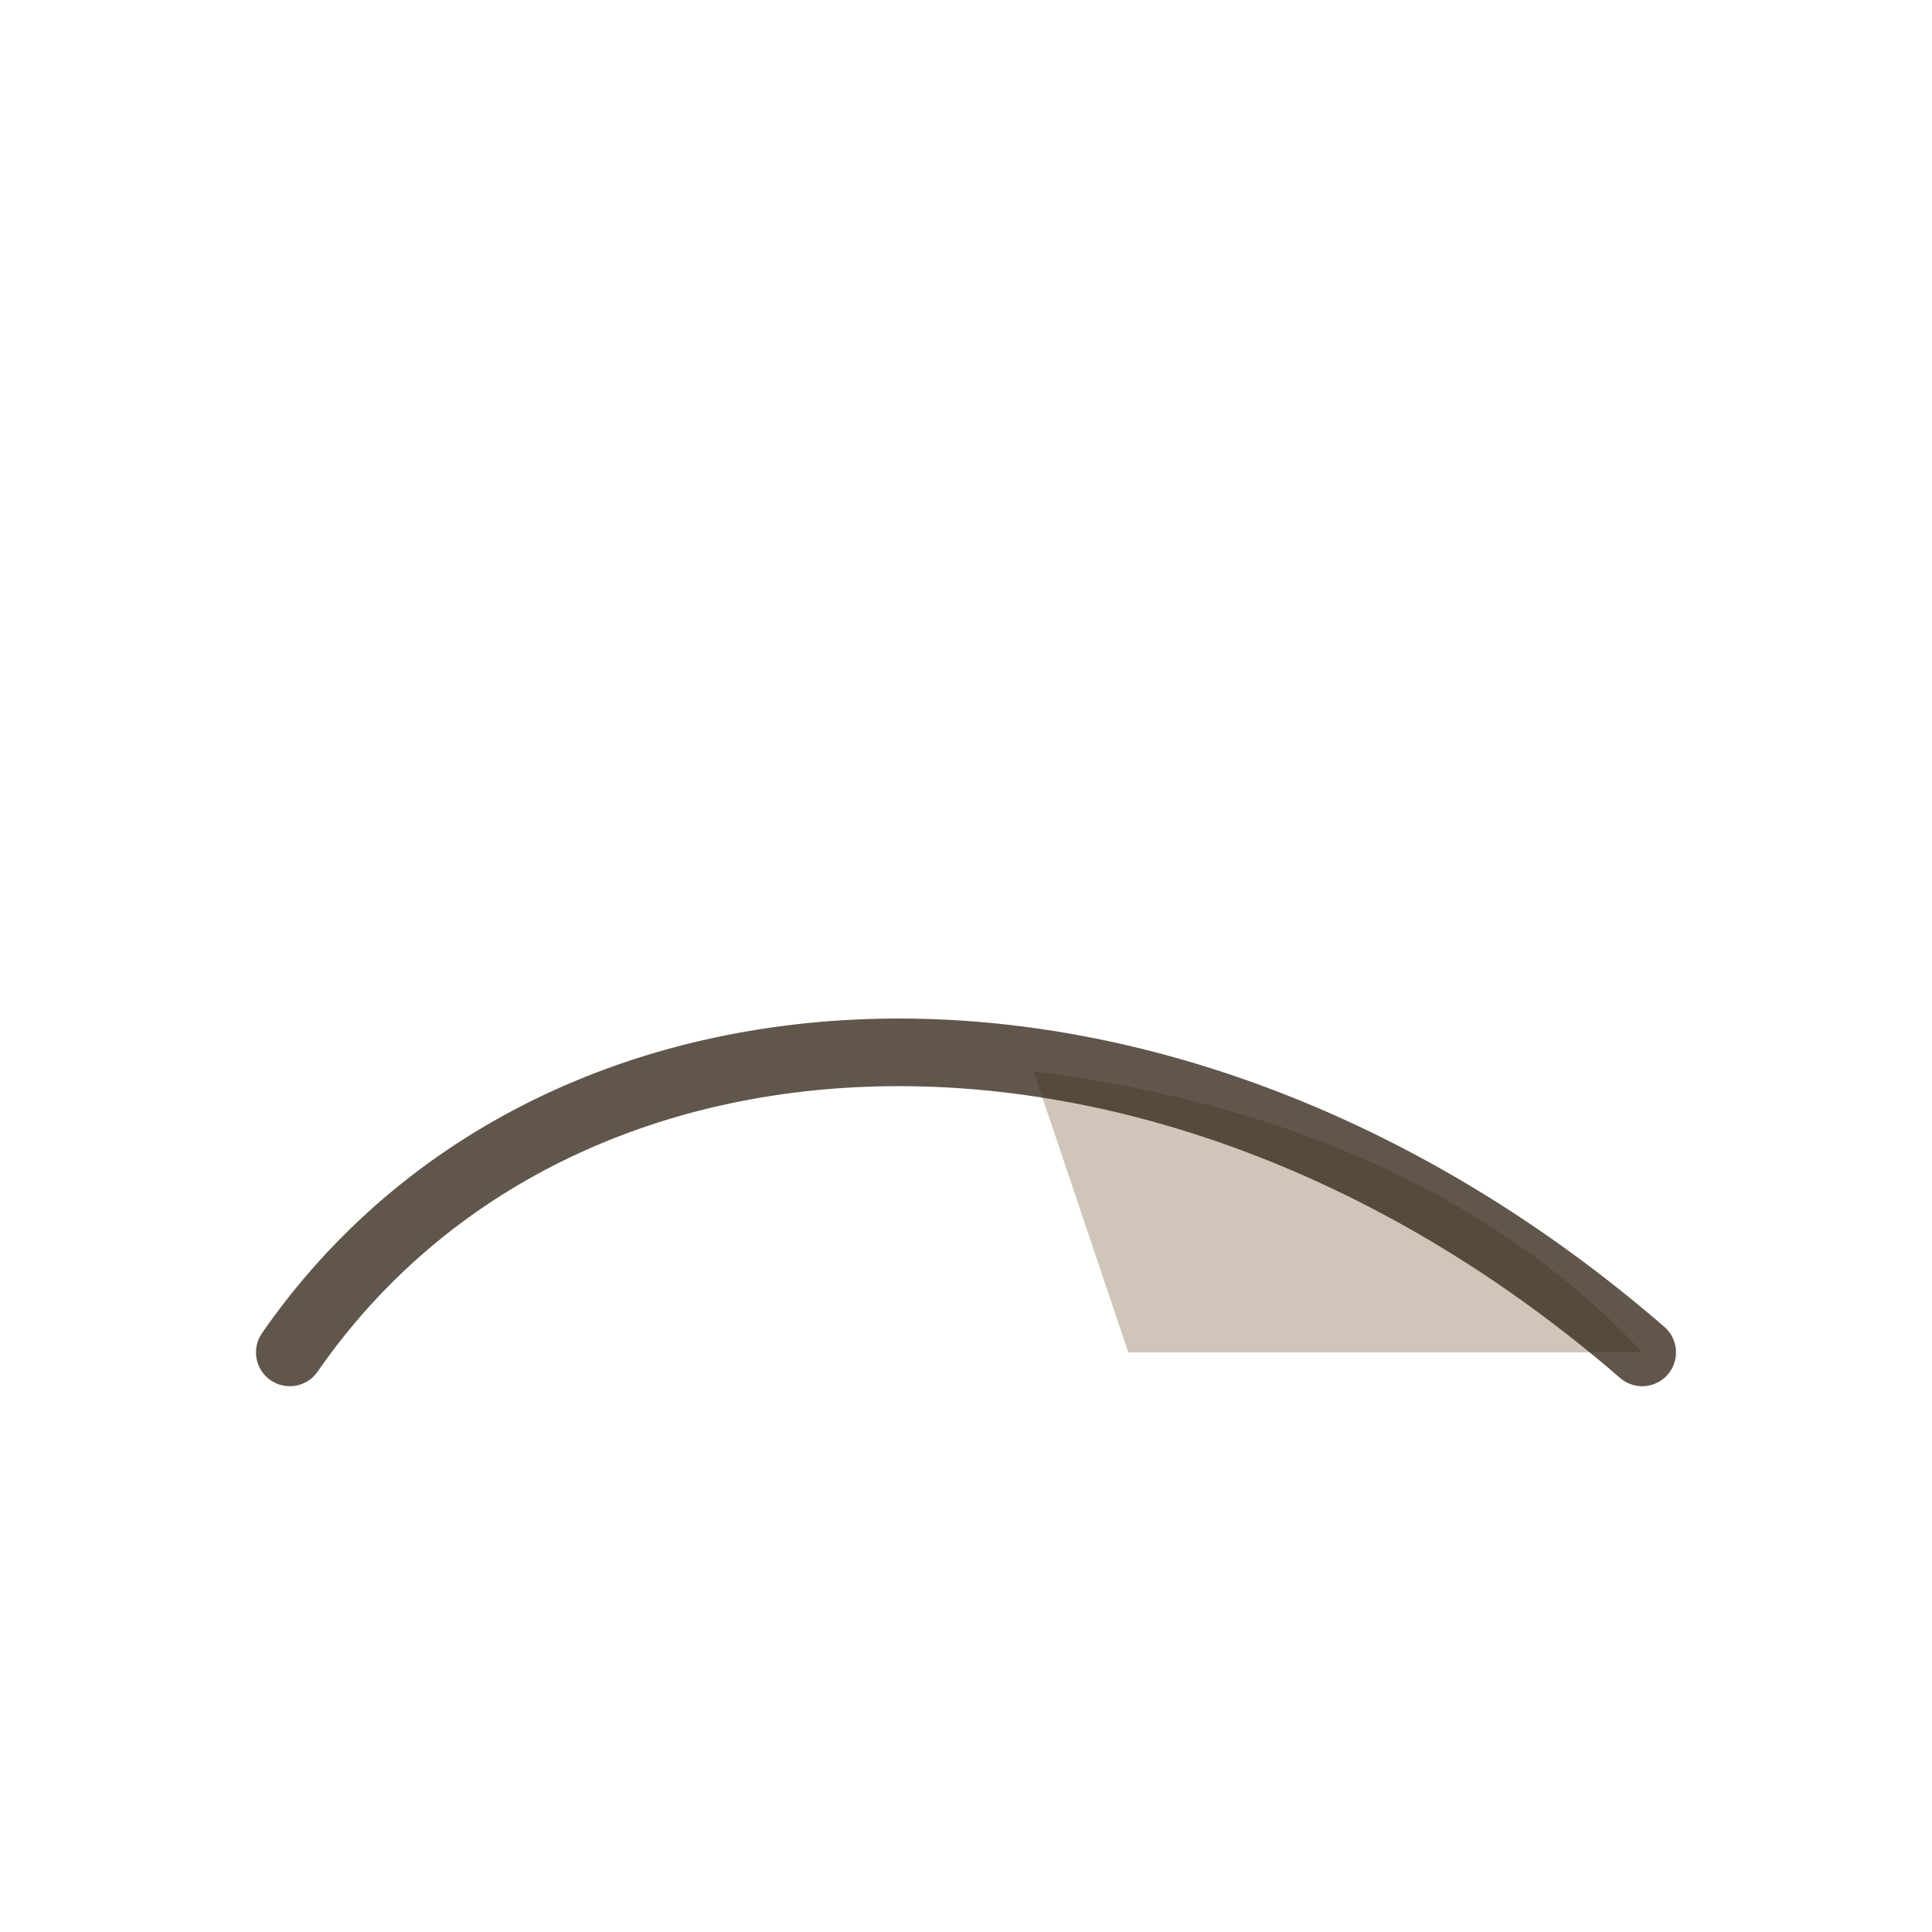
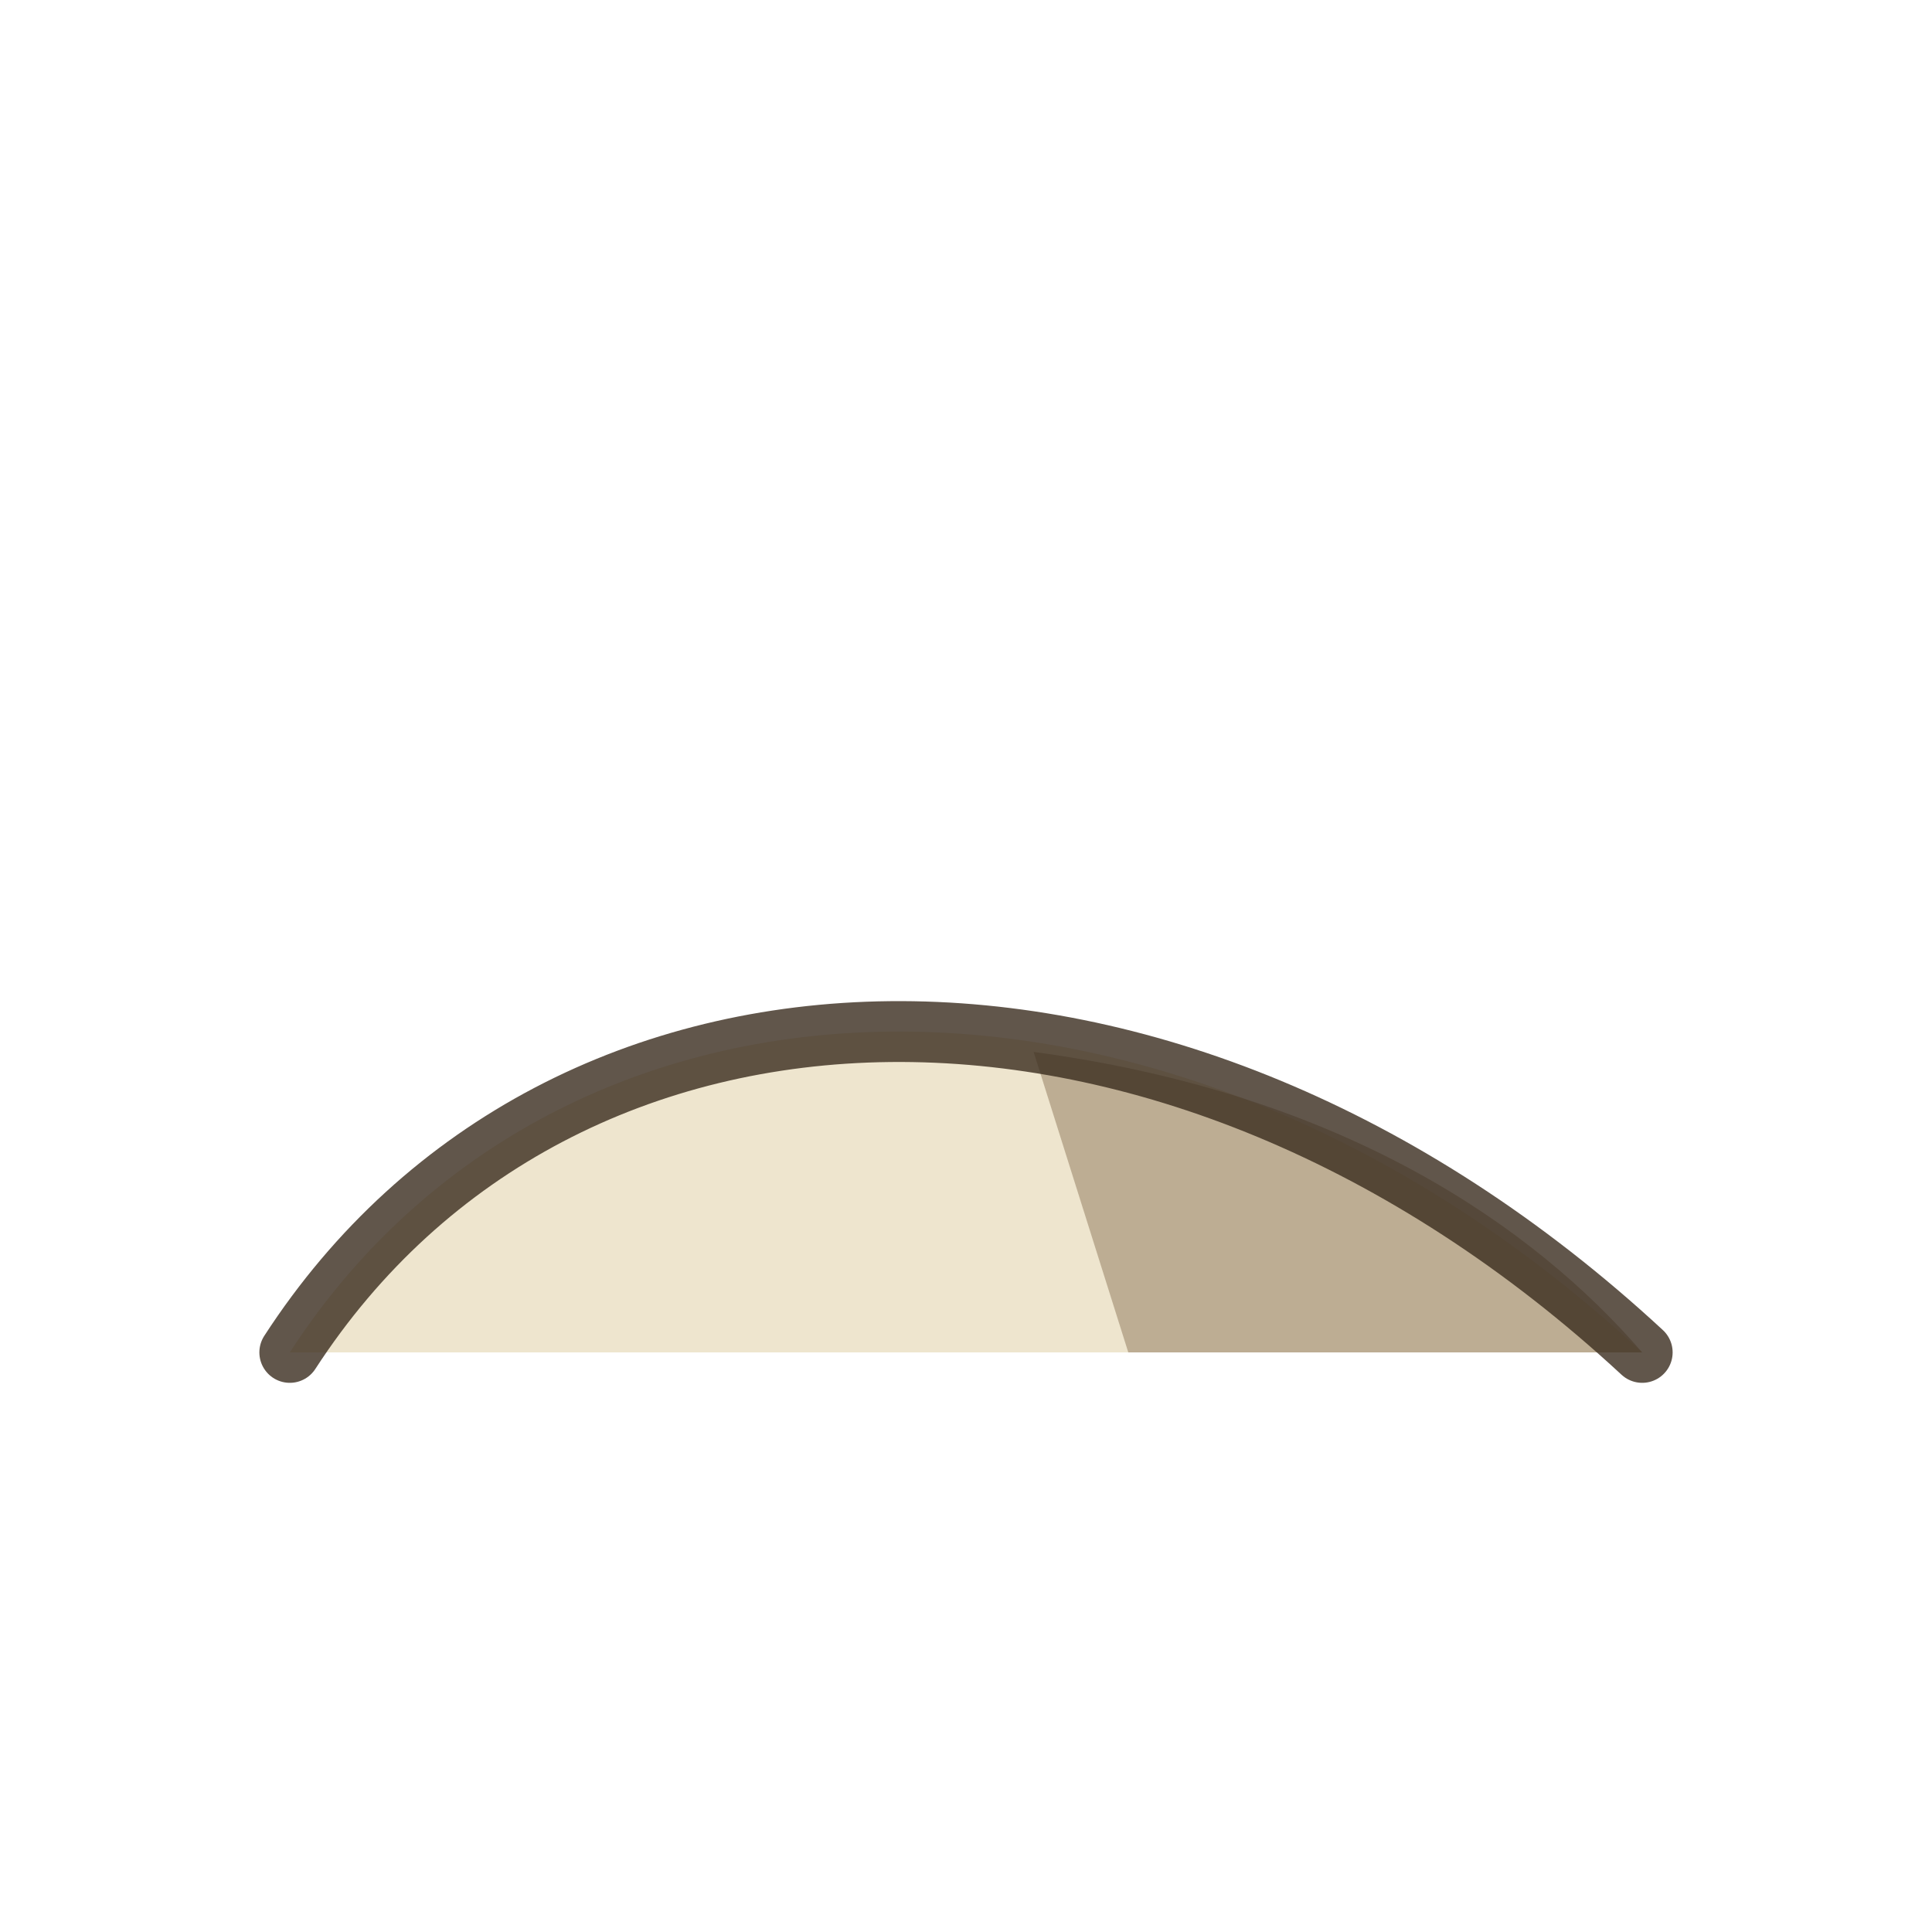
<svg xmlns="http://www.w3.org/2000/svg" width="100" height="100">
-   <path fill="#968062" fill-opacity="0.451" d="M53.5 55.456C69.6 57.476 79.4 63.94 85 70L58.4 70L53.5 55.456Z" />
-   <path fill="none" stroke="#3A2C1E" stroke-width="3.5" stroke-linecap="round" stroke-linejoin="round" stroke-opacity="0.8" d="M15 70C29 49.8 60.5 48.79 85 70" />
+   <path fill="#E8DCBE" fill-opacity="0.749" d="M15 70C29 48.4 60.5 47.32 85 70L15 70Z" />
+   <path fill="#968062" fill-opacity="0.549" d="M53.5 54.448C69.6 56.608 79.4 63.52 85 70L58.4 70L53.5 54.448Z" />
+   <path fill="none" stroke="#3A2C1E" stroke-width="3.15" stroke-linecap="round" stroke-linejoin="round" stroke-opacity="0.8" d="M15 70C29 48.4 60.5 47.32 85 70" />
</svg>
